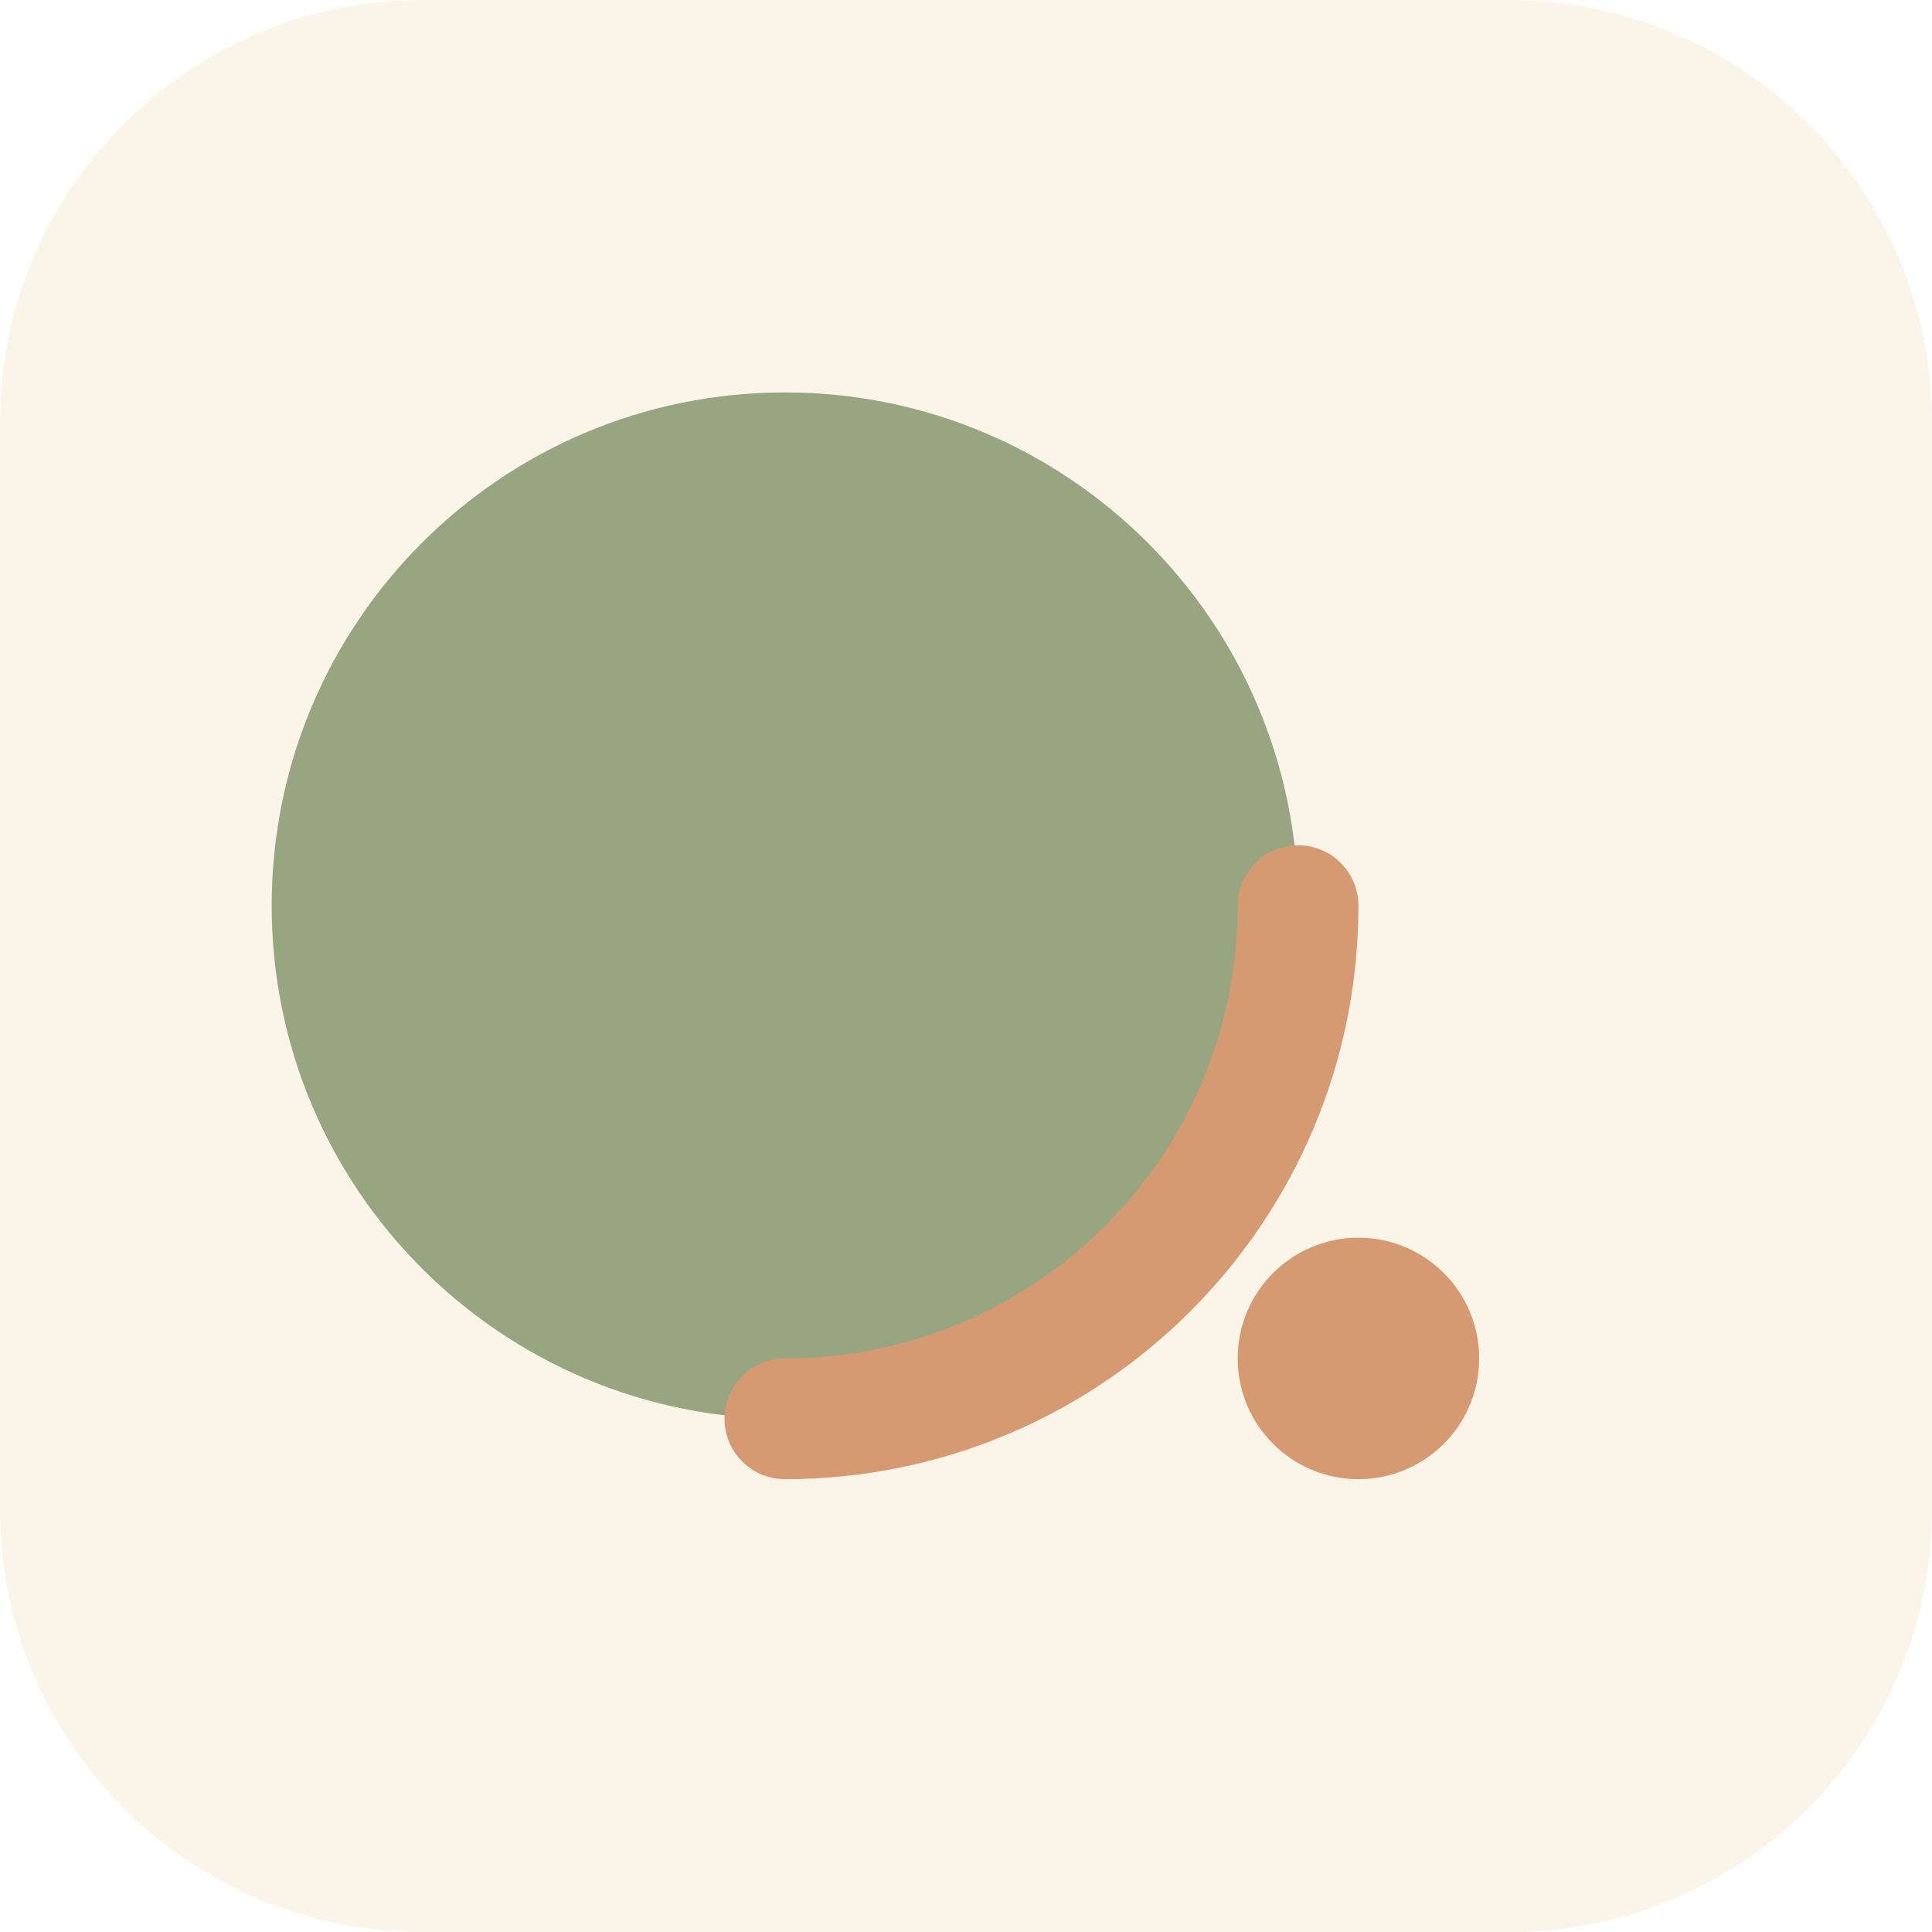
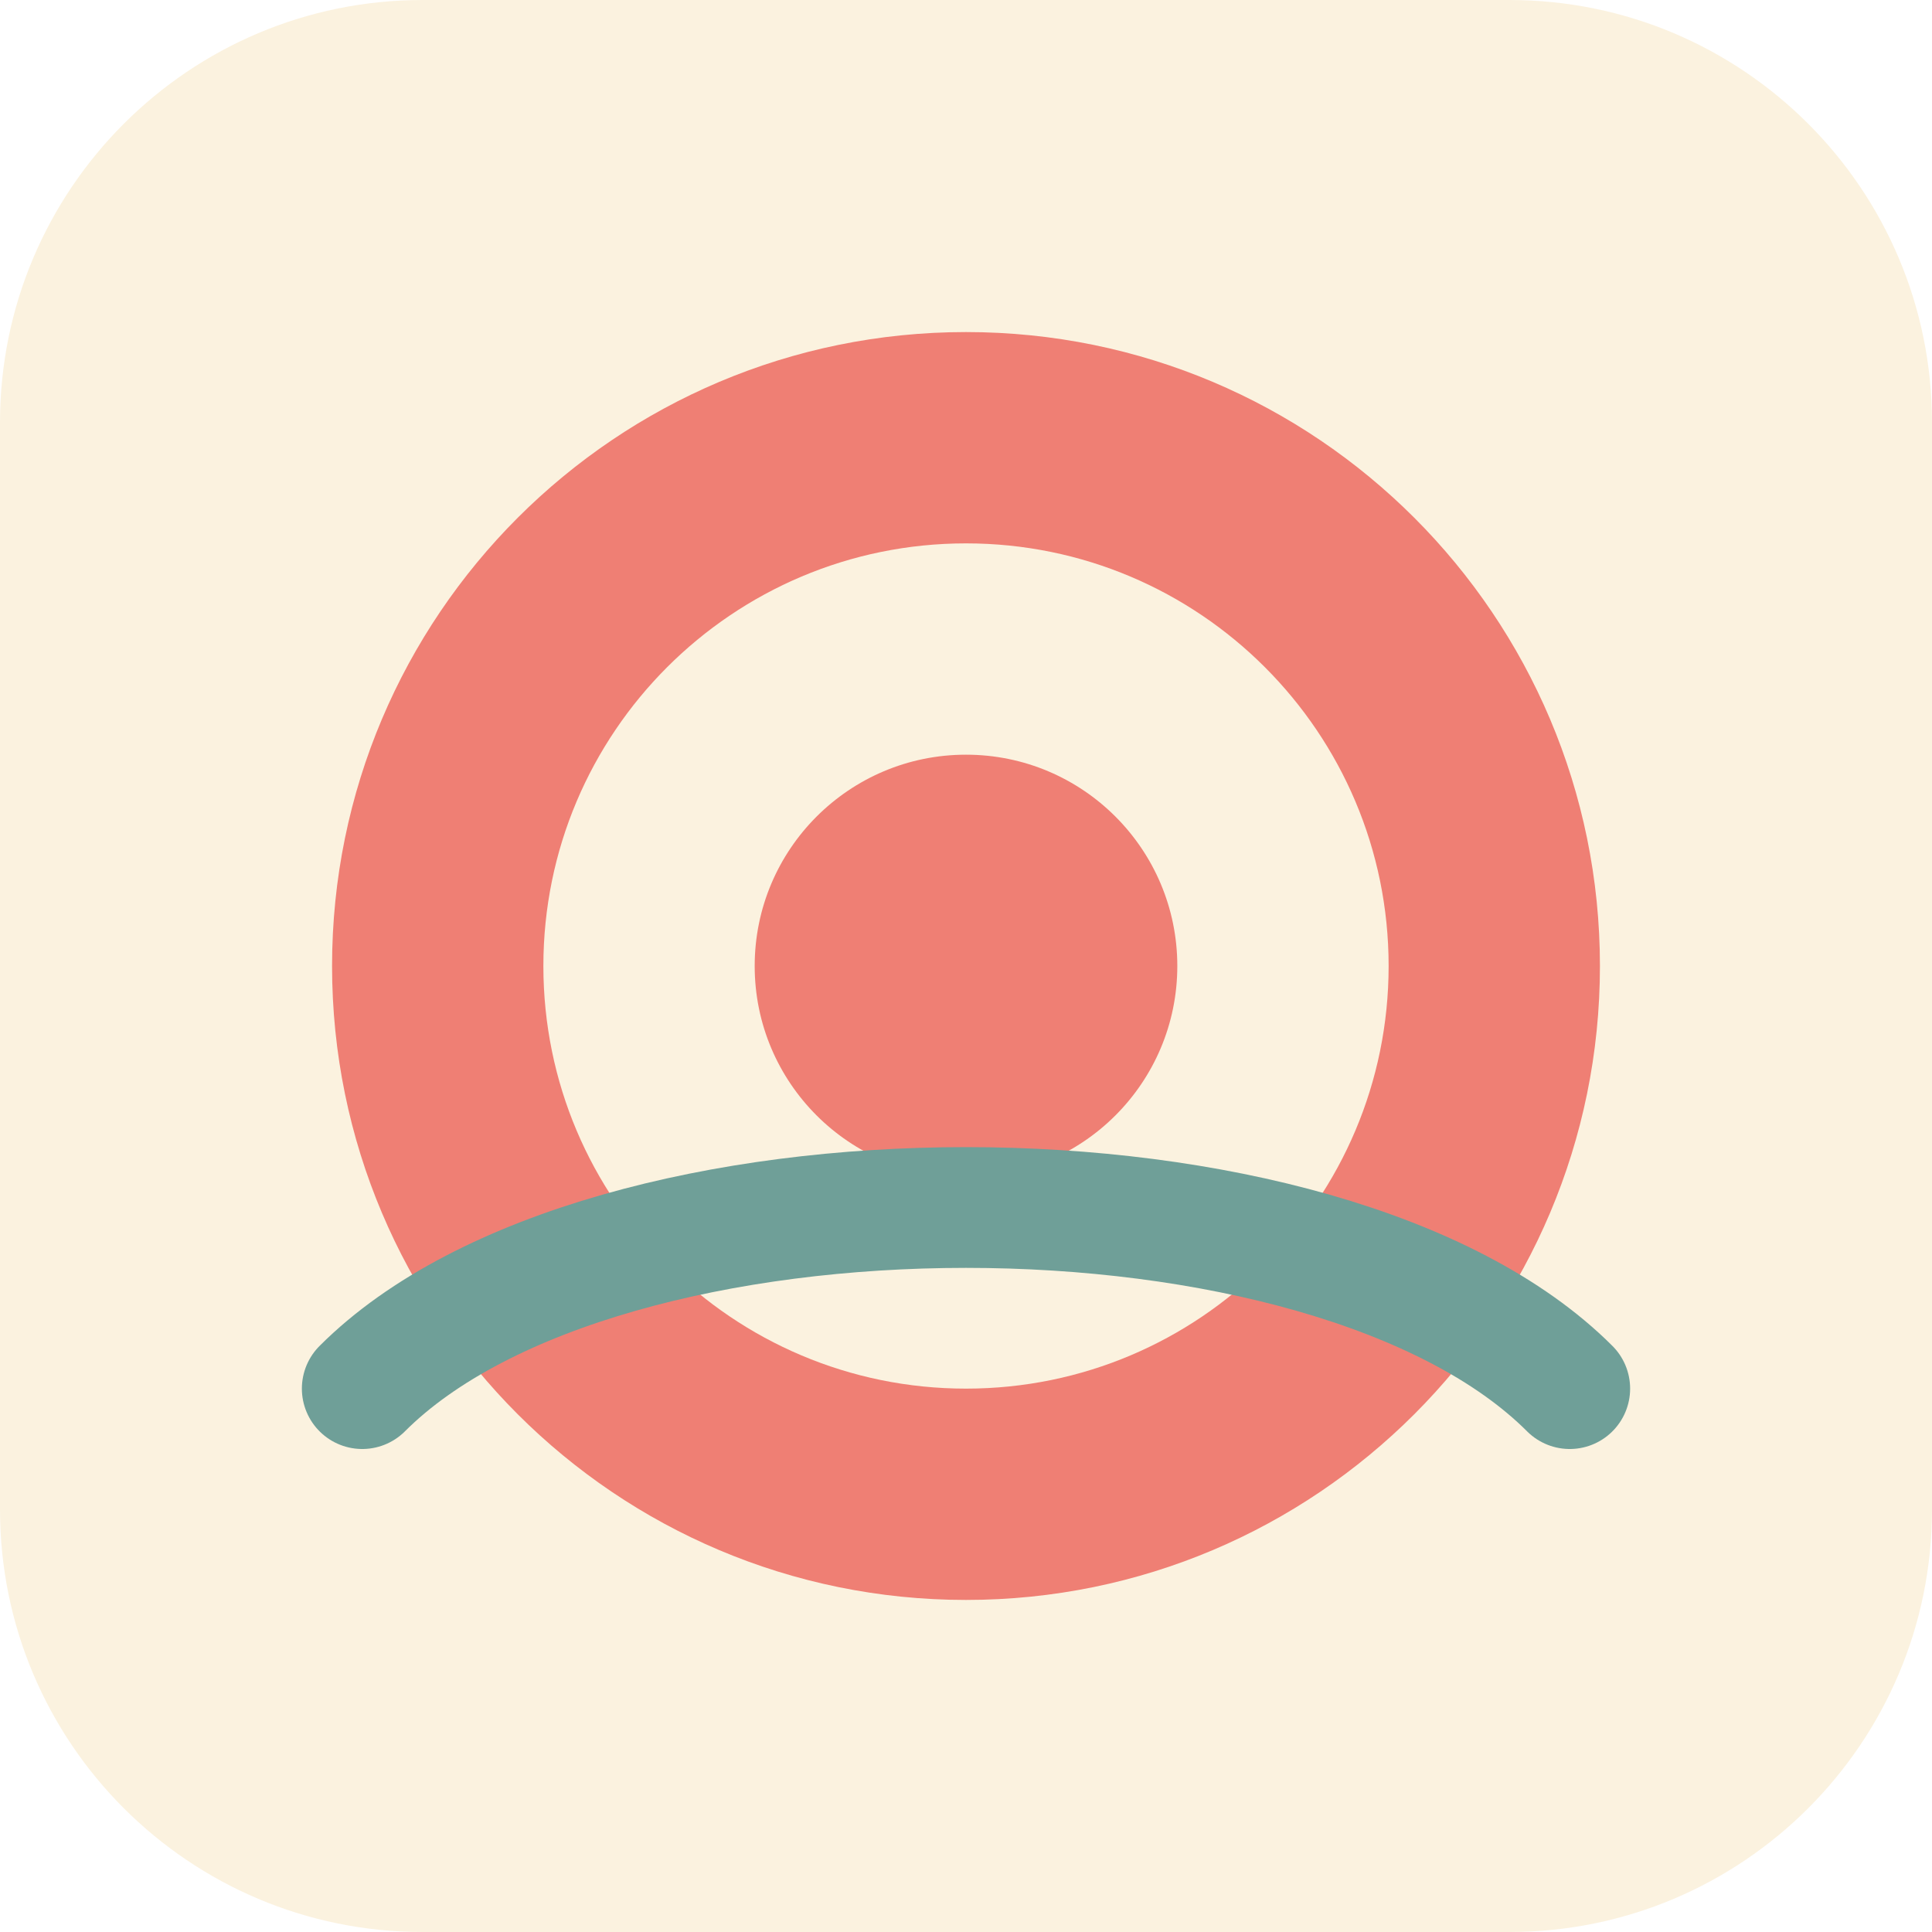
<svg xmlns="http://www.w3.org/2000/svg" viewBox="0 0 64 64">
-   <rect width="64" height="64" rx="14" fill="#fbf5e9" />
-   <circle cx="26" cy="30" r="17" fill="#8c9c74" opacity="0.9" />
-   <path d="M26 47a17 17 0 0 0 17-17" fill="none" stroke="#d69a72" stroke-width="4" stroke-linecap="round" />
-   <circle cx="45" cy="45" r="4" fill="#d69a72" />
+   <rect width="64" height="64" rx="14" fill="#fbf2df" />
+   <circle cx="32" cy="32" r="21" fill="#ef7f74" />
+   <circle cx="32" cy="32" r="14" fill="#fbf2df" />
+   <circle cx="32" cy="32" r="7" fill="#ef7f74" />
+   <path d="M12 46c8-8 32-8 40 0" fill="none" stroke="#6f9f98" stroke-width="4" stroke-linecap="round" />
</svg>
